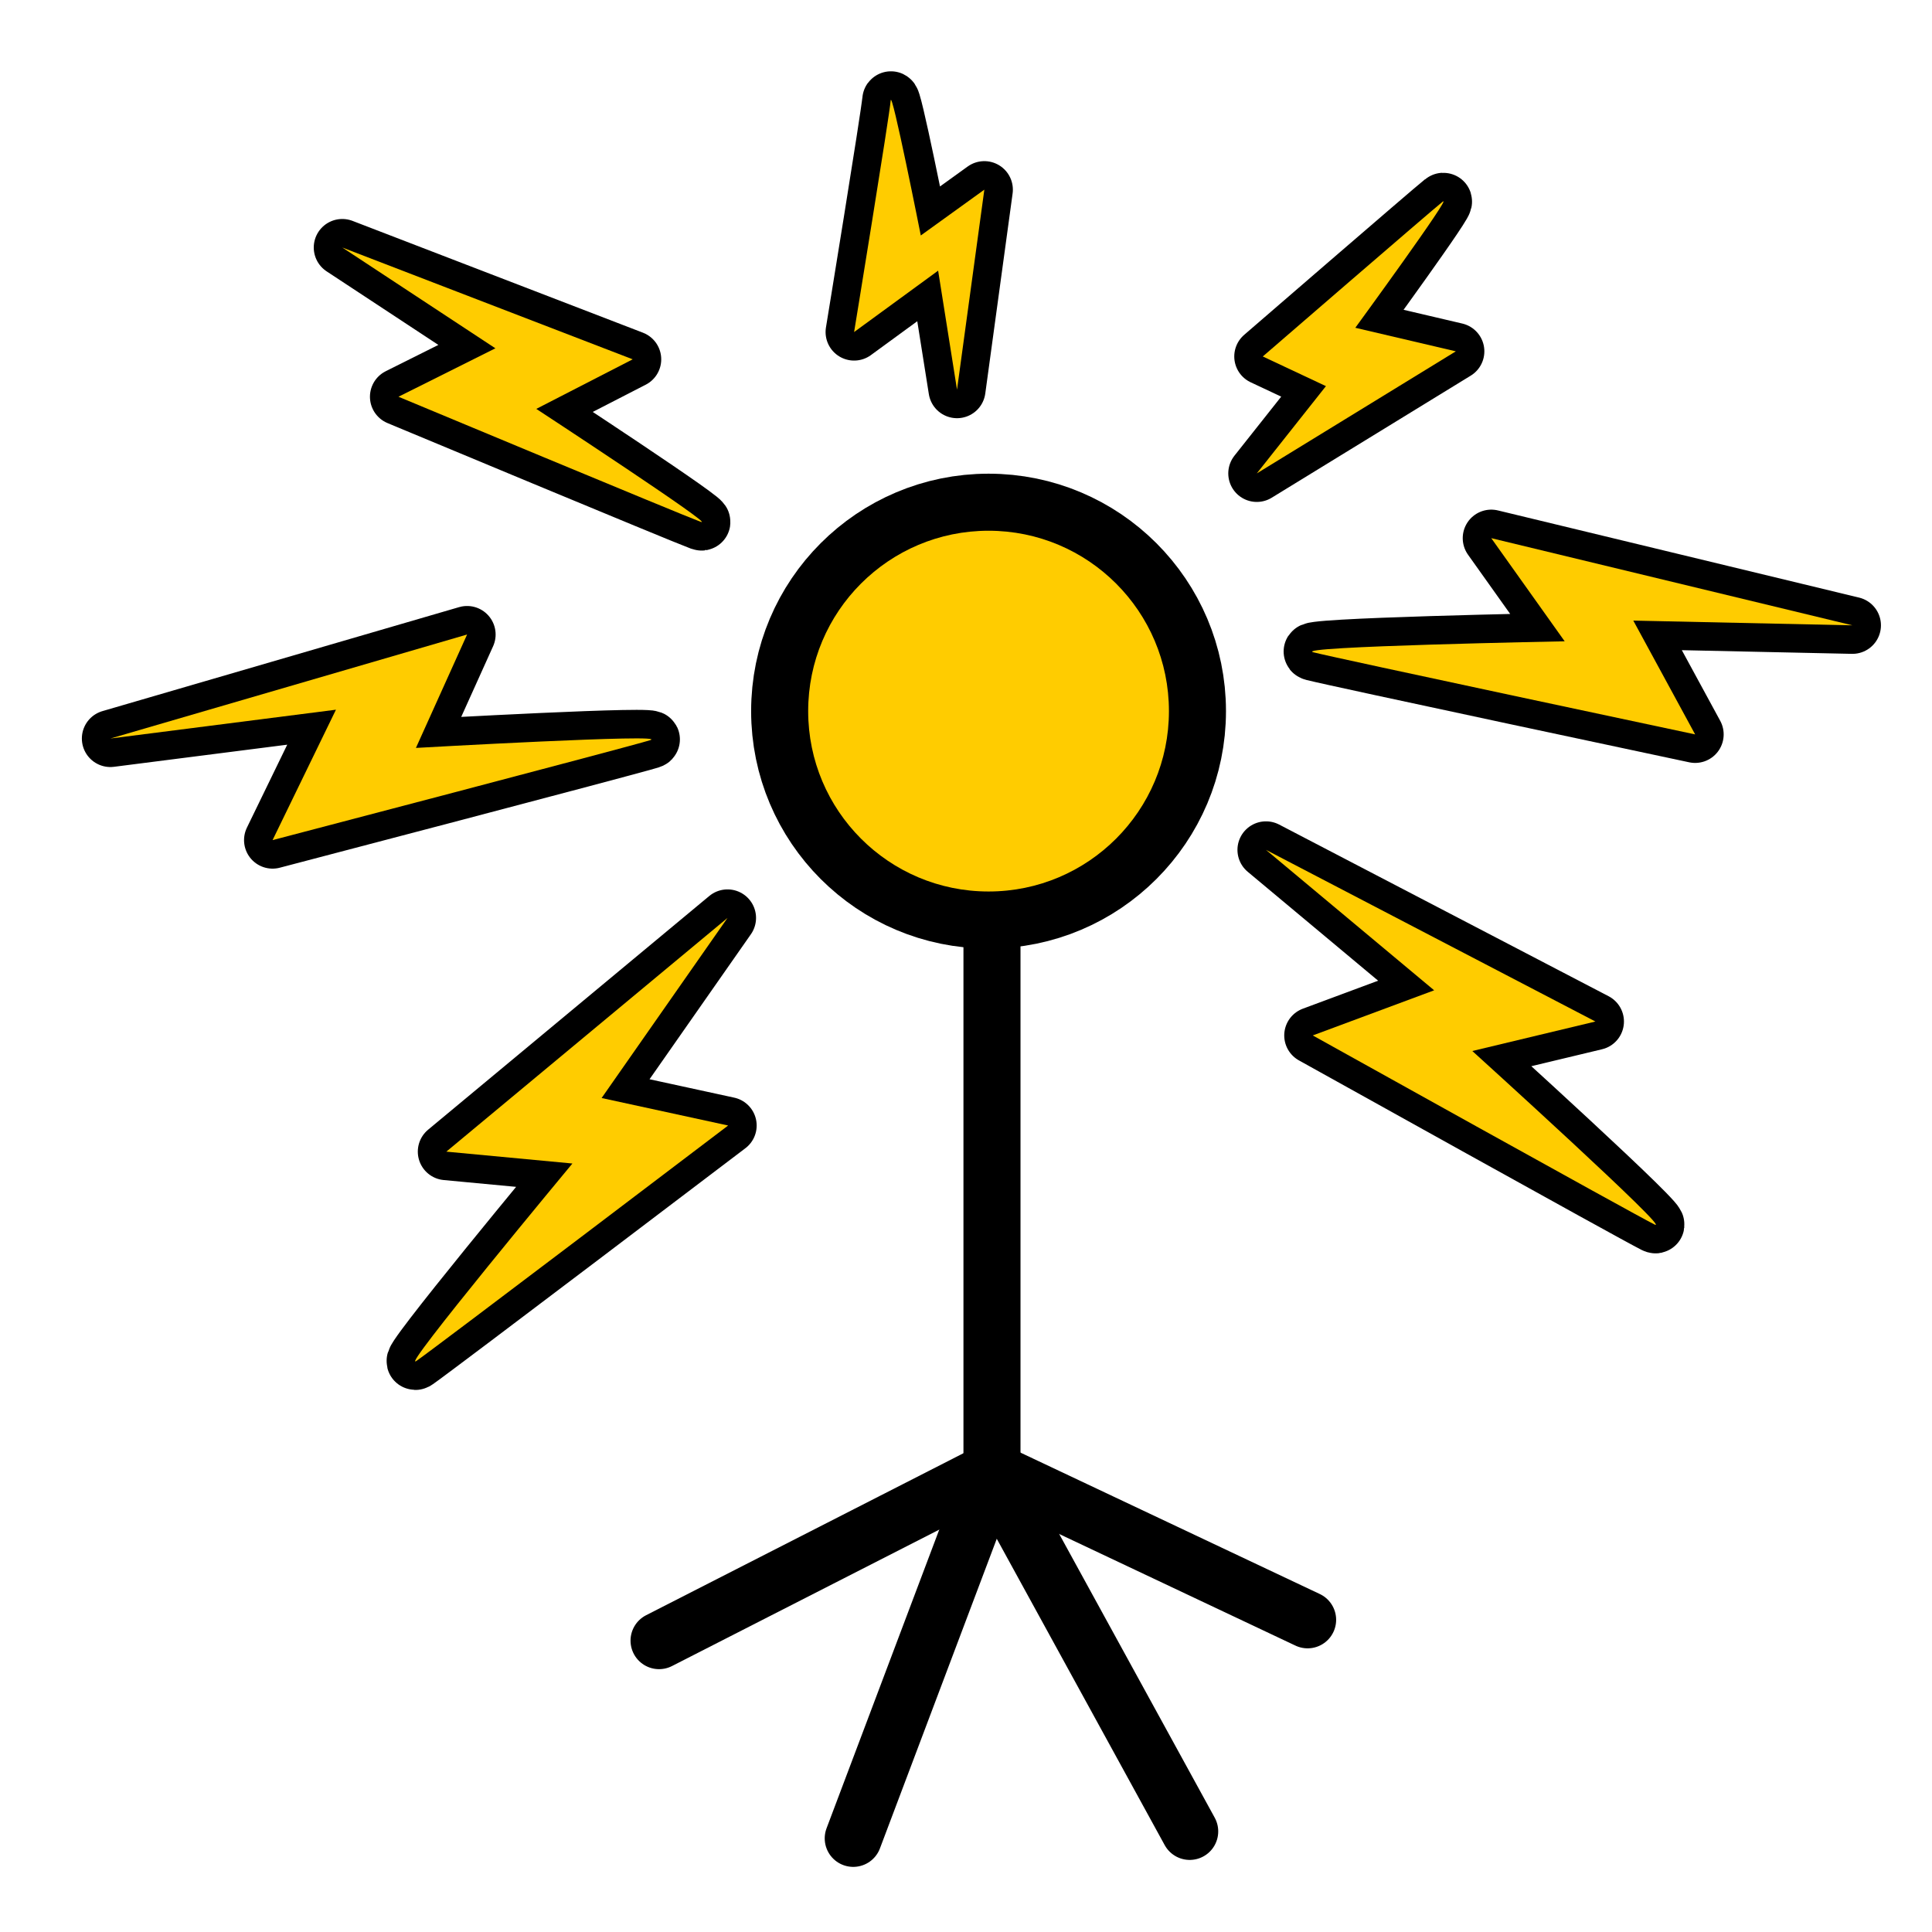
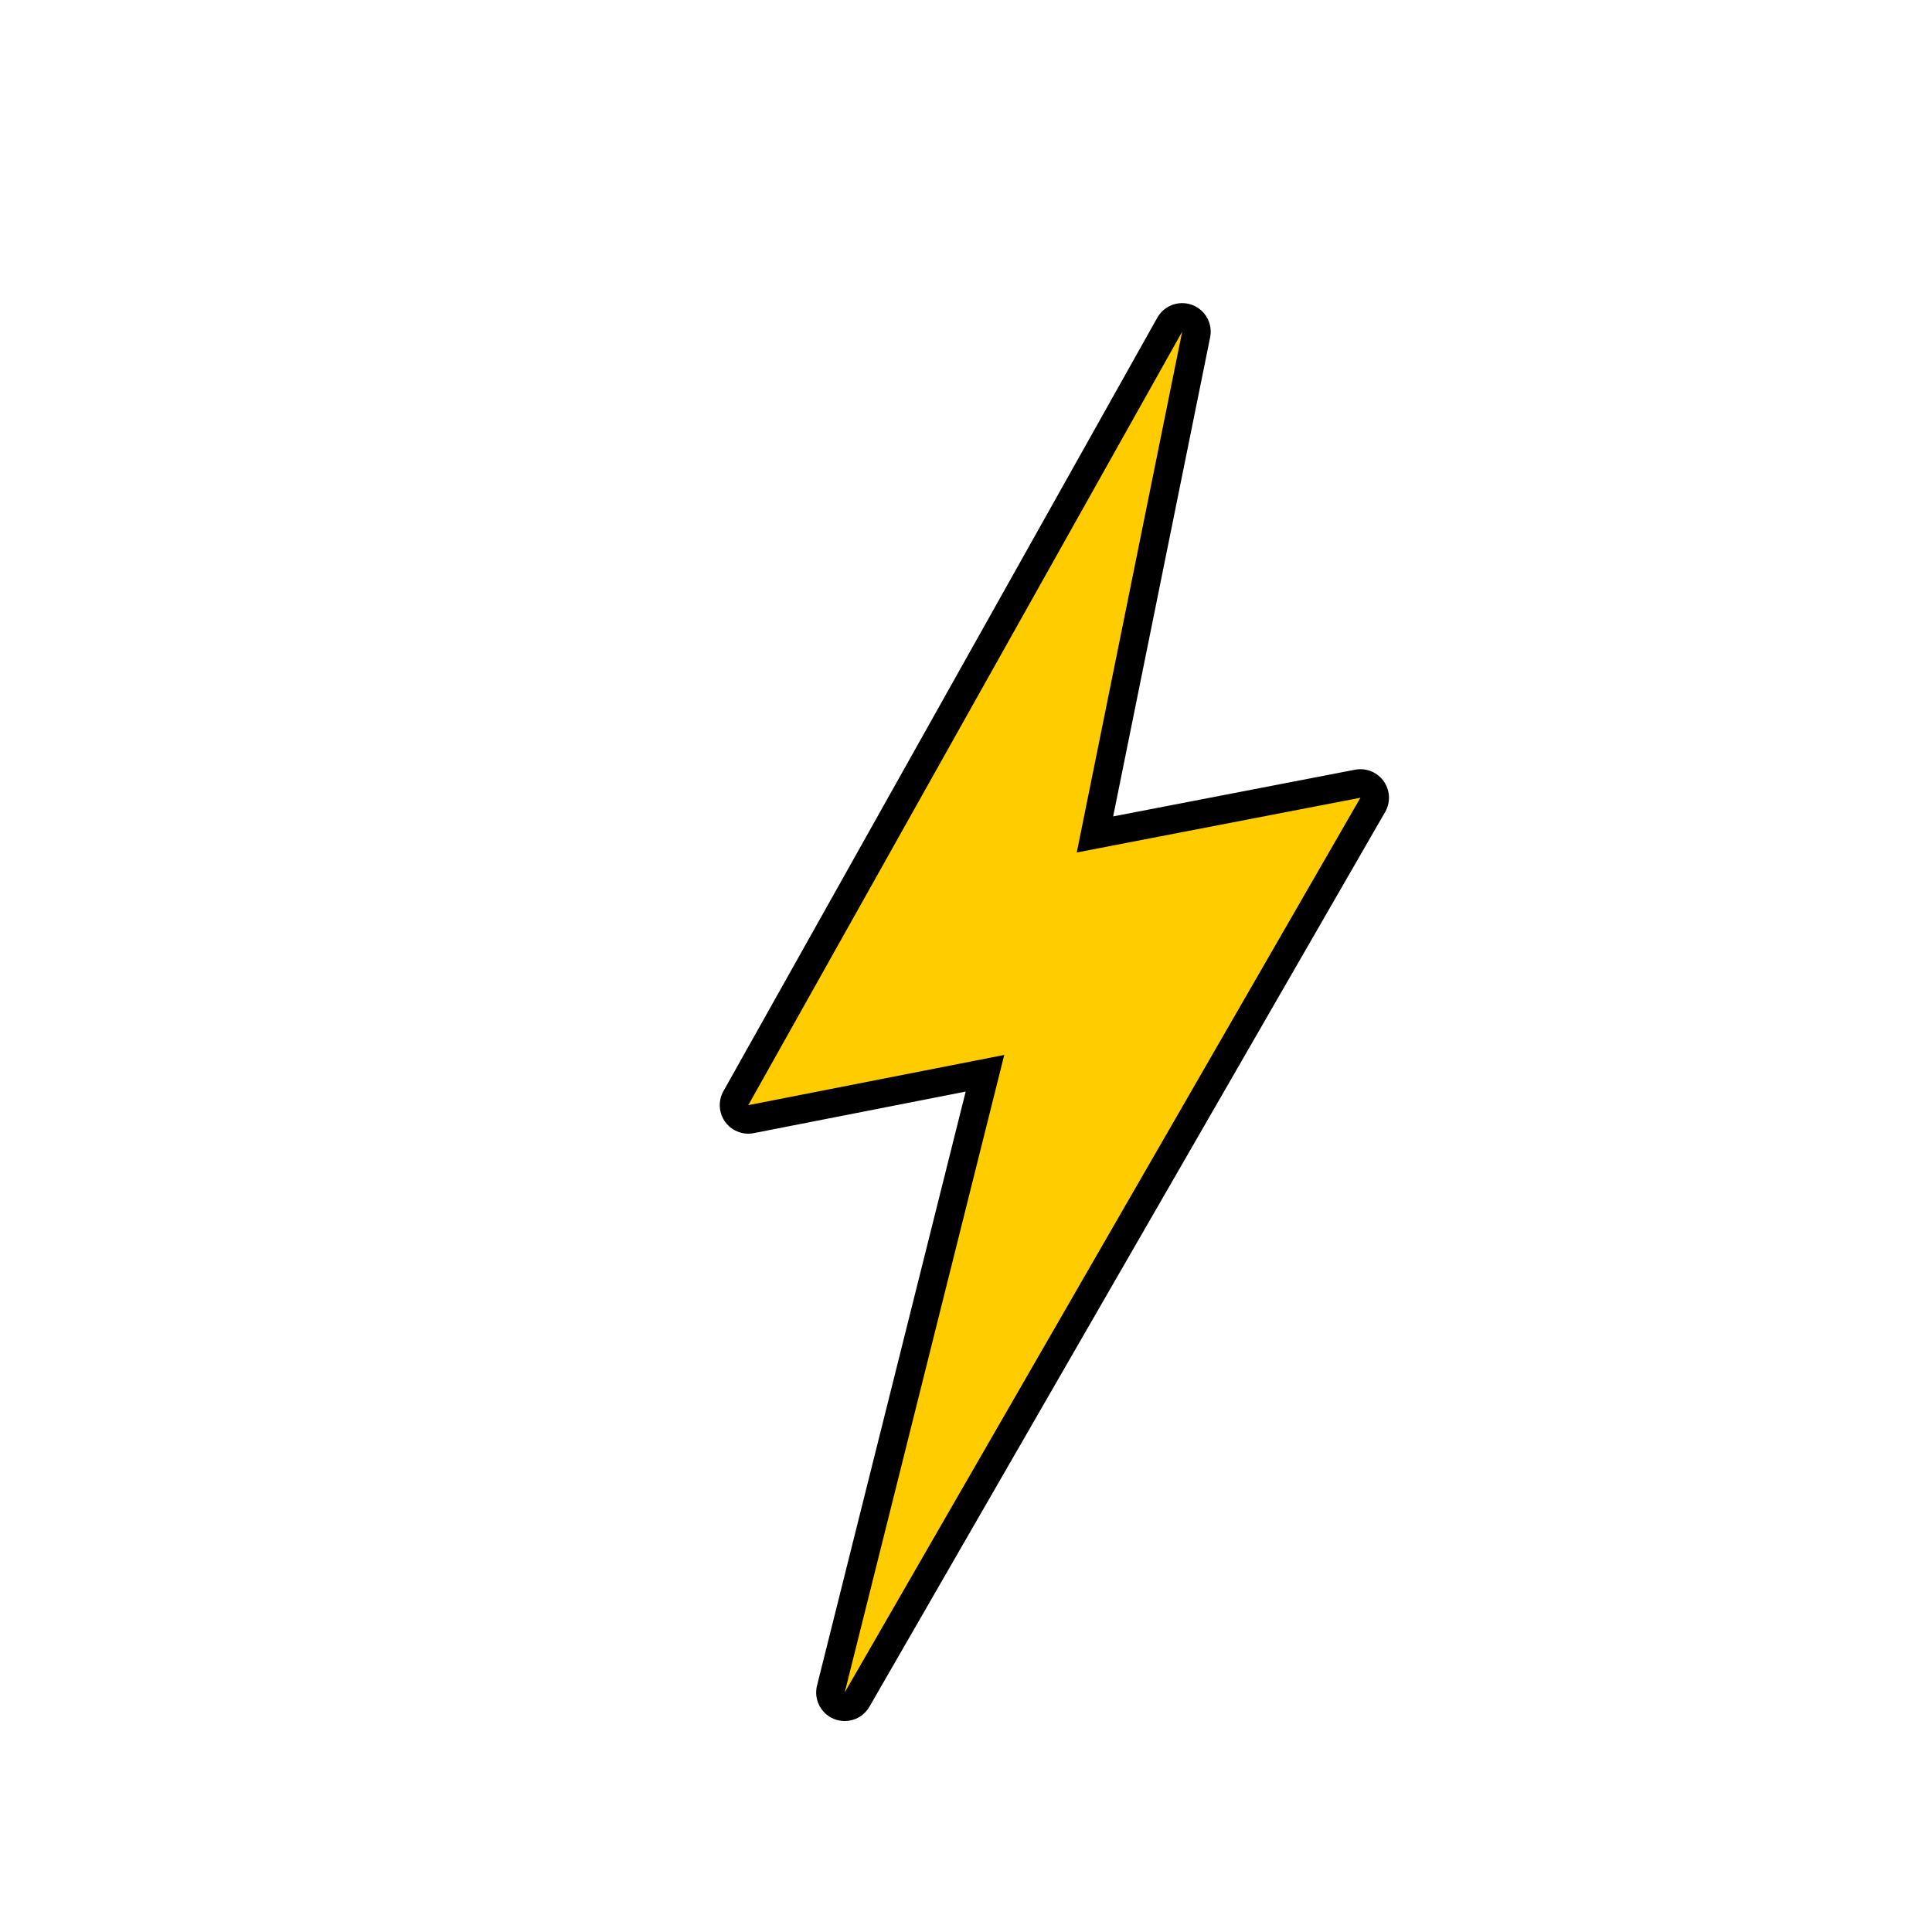
<svg xmlns="http://www.w3.org/2000/svg" width="128" height="128" viewBox="0 0 33.867 33.867" version="1.1" id="svg8" style="enable-background:new">
  <defs id="defs2" />
-   <g id="layer1" transform="translate(0,-263.1333)" style="display:inline">
+   <g id="layer1" transform="translate(0,-263.1333)" style="display:none">
    <g id="g29" transform="translate(0.3048589,1.276771)">
      <path id="path19" d="M 17.084,277.121 V 287.637" style="opacity:1;fill:#ffcc00;fill-opacity:1;fill-rule:evenodd;stroke:#000000;stroke-width:1;stroke-linecap:round;stroke-linejoin:round;stroke-miterlimit:4;stroke-dasharray:none;stroke-dashoffset:0;stroke-opacity:1;paint-order:stroke fill markers" />
      <path id="path21" d="M 11.248,290.616 17.084,287.637 20.55,293.96" style="opacity:1;fill:none;fill-opacity:1;fill-rule:evenodd;stroke:#000000;stroke-width:1;stroke-linecap:round;stroke-linejoin:round;stroke-miterlimit:4;stroke-dasharray:none;stroke-dashoffset:0;stroke-opacity:1;paint-order:stroke fill markers" />
      <path id="path23" d="M 14.652,294.082 17.084,287.637 22.617,290.251" style="opacity:1;fill:none;fill-opacity:1;fill-rule:evenodd;stroke:#000000;stroke-width:1;stroke-linecap:round;stroke-linejoin:round;stroke-miterlimit:4;stroke-dasharray:none;stroke-dashoffset:0;stroke-opacity:1;paint-order:stroke fill markers" />
      <circle r="3.162" cy="274.322" cx="17.024" id="path17" style="opacity:1;fill:#ffcc00;fill-opacity:1;fill-rule:evenodd;stroke:#000000;stroke-width:2;stroke-linecap:round;stroke-linejoin:round;stroke-miterlimit:4;stroke-dasharray:none;stroke-dashoffset:0;stroke-opacity:1;paint-order:stroke fill markers" />
    </g>
    <path style="opacity:1;fill:#ffcc00;fill-opacity:1;fill-rule:evenodd;stroke:#000000;stroke-width:1;stroke-linecap:round;stroke-linejoin:round;stroke-miterlimit:4;stroke-dasharray:none;stroke-dashoffset:0;stroke-opacity:1;paint-order:stroke fill markers" d="M 22.192,278.031 27.967,281.04 25.809,281.557 C 25.809,281.557 29.366,284.779 29.001,284.597 28.636,284.415 23.012,281.284 23.012,281.284 L 25.14,280.493 Z" id="path31" />
    <path id="path33" d="M 32.472,274.095 26.141,272.567 27.428,274.375 C 27.428,274.375 22.629,274.466 23.024,274.568 23.419,274.67 29.715,276.007 29.715,276.007 L 28.631,274.012 Z" style="opacity:1;fill:#ffcc00;fill-opacity:1;fill-rule:evenodd;stroke:#000000;stroke-width:1;stroke-linecap:round;stroke-linejoin:round;stroke-miterlimit:4;stroke-dasharray:none;stroke-dashoffset:0;stroke-opacity:1;paint-order:stroke fill markers" />
    <path id="path35" d="M 12.753,279.224 7.824,283.321 10.034,283.529 C 10.034,283.529 6.967,287.22 7.302,286.988 7.637,286.756 12.764,282.863 12.764,282.863 L 10.546,282.381 Z" style="opacity:1;fill:#ffcc00;fill-opacity:1;fill-rule:evenodd;stroke:#000000;stroke-width:1;stroke-linecap:round;stroke-linejoin:round;stroke-miterlimit:4;stroke-dasharray:none;stroke-dashoffset:0;stroke-opacity:1;paint-order:stroke fill markers" />
    <path style="opacity:1;fill:#ffcc00;fill-opacity:1;fill-rule:evenodd;stroke:#000000;stroke-width:1;stroke-linecap:round;stroke-linejoin:round;stroke-miterlimit:4;stroke-dasharray:none;stroke-dashoffset:0;stroke-opacity:1;paint-order:stroke fill markers" d="M 1.935,276.079 8.188,274.256 7.291,276.244 C 7.291,276.244 11.784,275.989 11.395,276.109 11.005,276.23 4.778,277.86 4.778,277.86 L 5.889,275.574 Z" id="path37" />
    <path id="path39" d="M 6,267.472 11.091,269.432 9.401,270.301 C 9.401,270.301 12.602,272.397 12.281,272.28 11.96,272.163 6.985,270.088 6.985,270.088 L 8.684,269.239 Z" style="opacity:1;fill:#ffcc00;fill-opacity:1;fill-rule:evenodd;stroke:#000000;stroke-width:1;stroke-linecap:round;stroke-linejoin:round;stroke-miterlimit:4;stroke-dasharray:none;stroke-dashoffset:0;stroke-opacity:1;paint-order:stroke fill markers" />
    <path style="opacity:1;fill:#ffcc00;fill-opacity:1;fill-rule:evenodd;stroke:#000000;stroke-width:1;stroke-linecap:round;stroke-linejoin:round;stroke-miterlimit:4;stroke-dasharray:none;stroke-dashoffset:0;stroke-opacity:1;paint-order:stroke fill markers" d="M 22.031,271.432 25.52,269.292 23.758,268.879 C 23.758,268.879 25.483,266.516 25.289,266.669 25.095,266.823 22.136,269.382 22.136,269.382 L 23.243,269.902 Z" id="path41" />
    <path id="path43" d="M 16.776,269.964 17.255,266.458 16.141,267.261 C 16.141,267.261 15.628,264.673 15.613,264.897 15.599,265.12 14.972,268.954 14.972,268.954 L 16.445,267.878 Z" style="opacity:1;fill:#ffcc00;fill-opacity:1;fill-rule:evenodd;stroke:#000000;stroke-width:1;stroke-linecap:round;stroke-linejoin:round;stroke-miterlimit:4;stroke-dasharray:none;stroke-dashoffset:0;stroke-opacity:1;paint-order:stroke fill markers" />
  </g>
+   <g style="display:inline" transform="translate(0,-263.1333)" id="g44">
+     <path style="opacity:1;fill:#ffcc00;fill-opacity:1;fill-rule:evenodd;stroke:#000000;stroke-width:1;stroke-linecap:round;stroke-linejoin:round;stroke-miterlimit:4;stroke-dasharray:none;stroke-dashoffset:0;stroke-opacity:1;paint-order:stroke fill markers" d="M 20.723,268.947 13.117,282.506 17.604,281.626 14.807,292.802 23.848,277.117 18.875,278.077 Z" id="path34" />
+   </g>
</svg>
